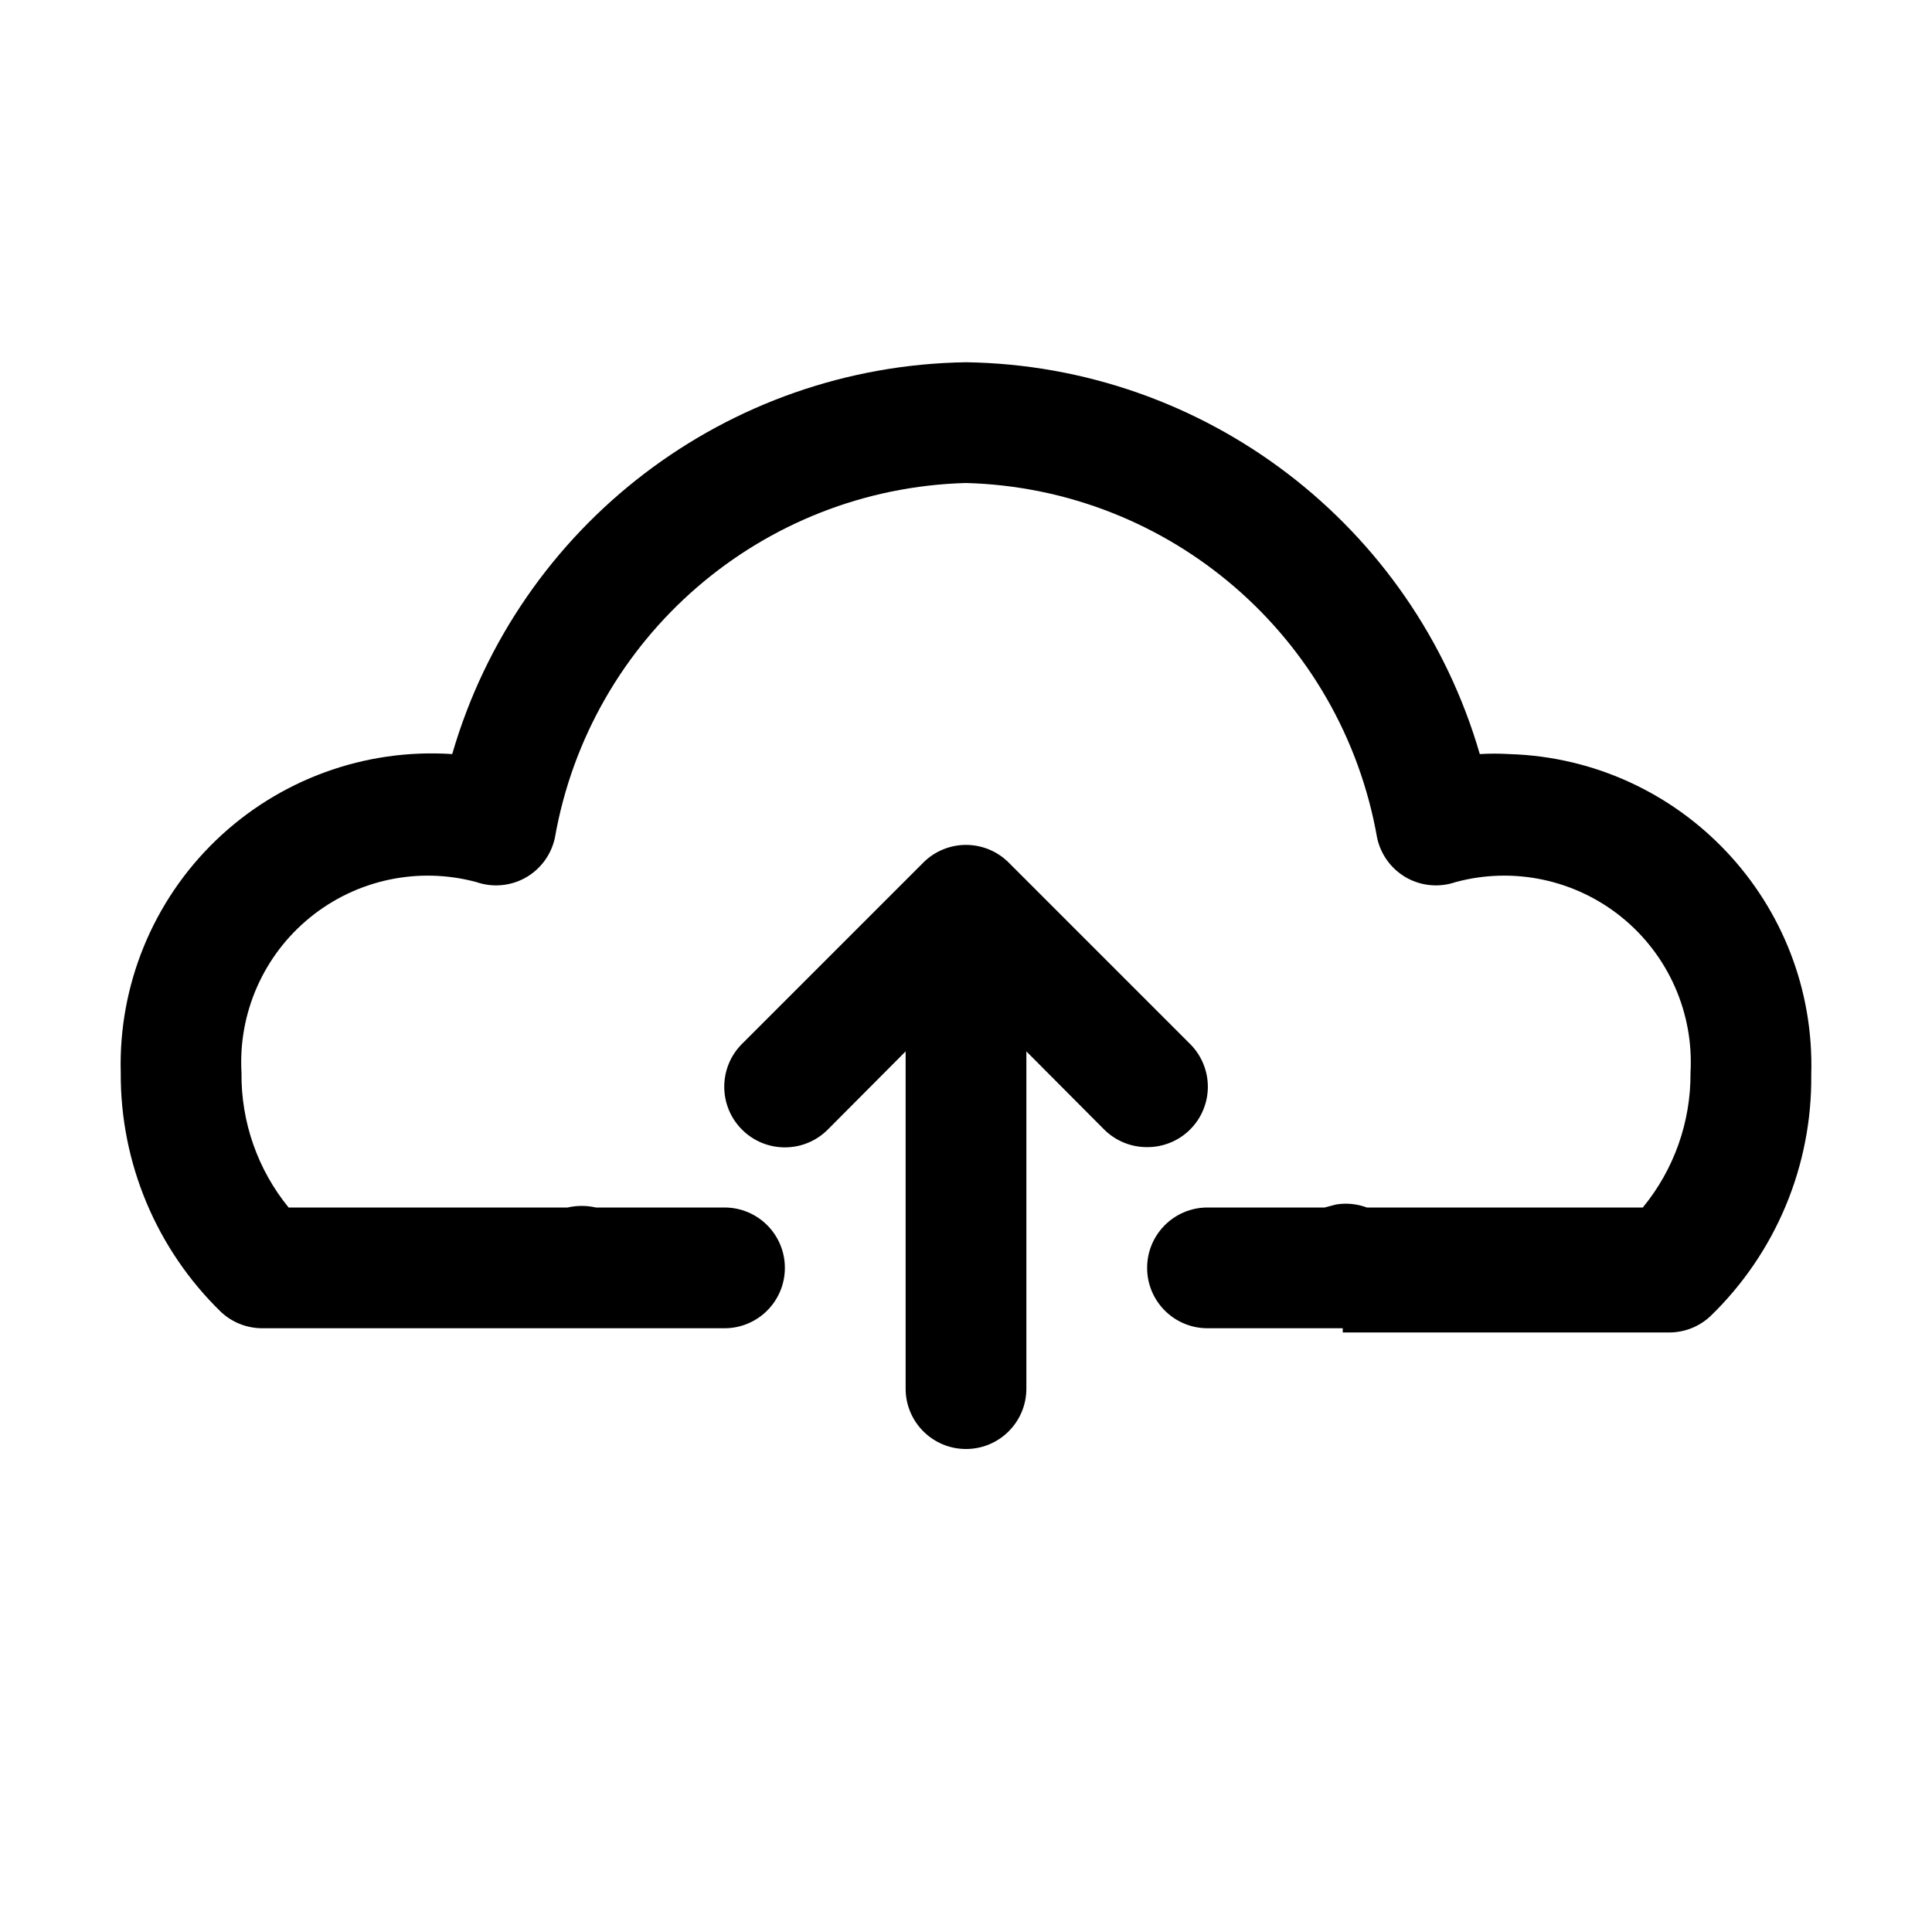
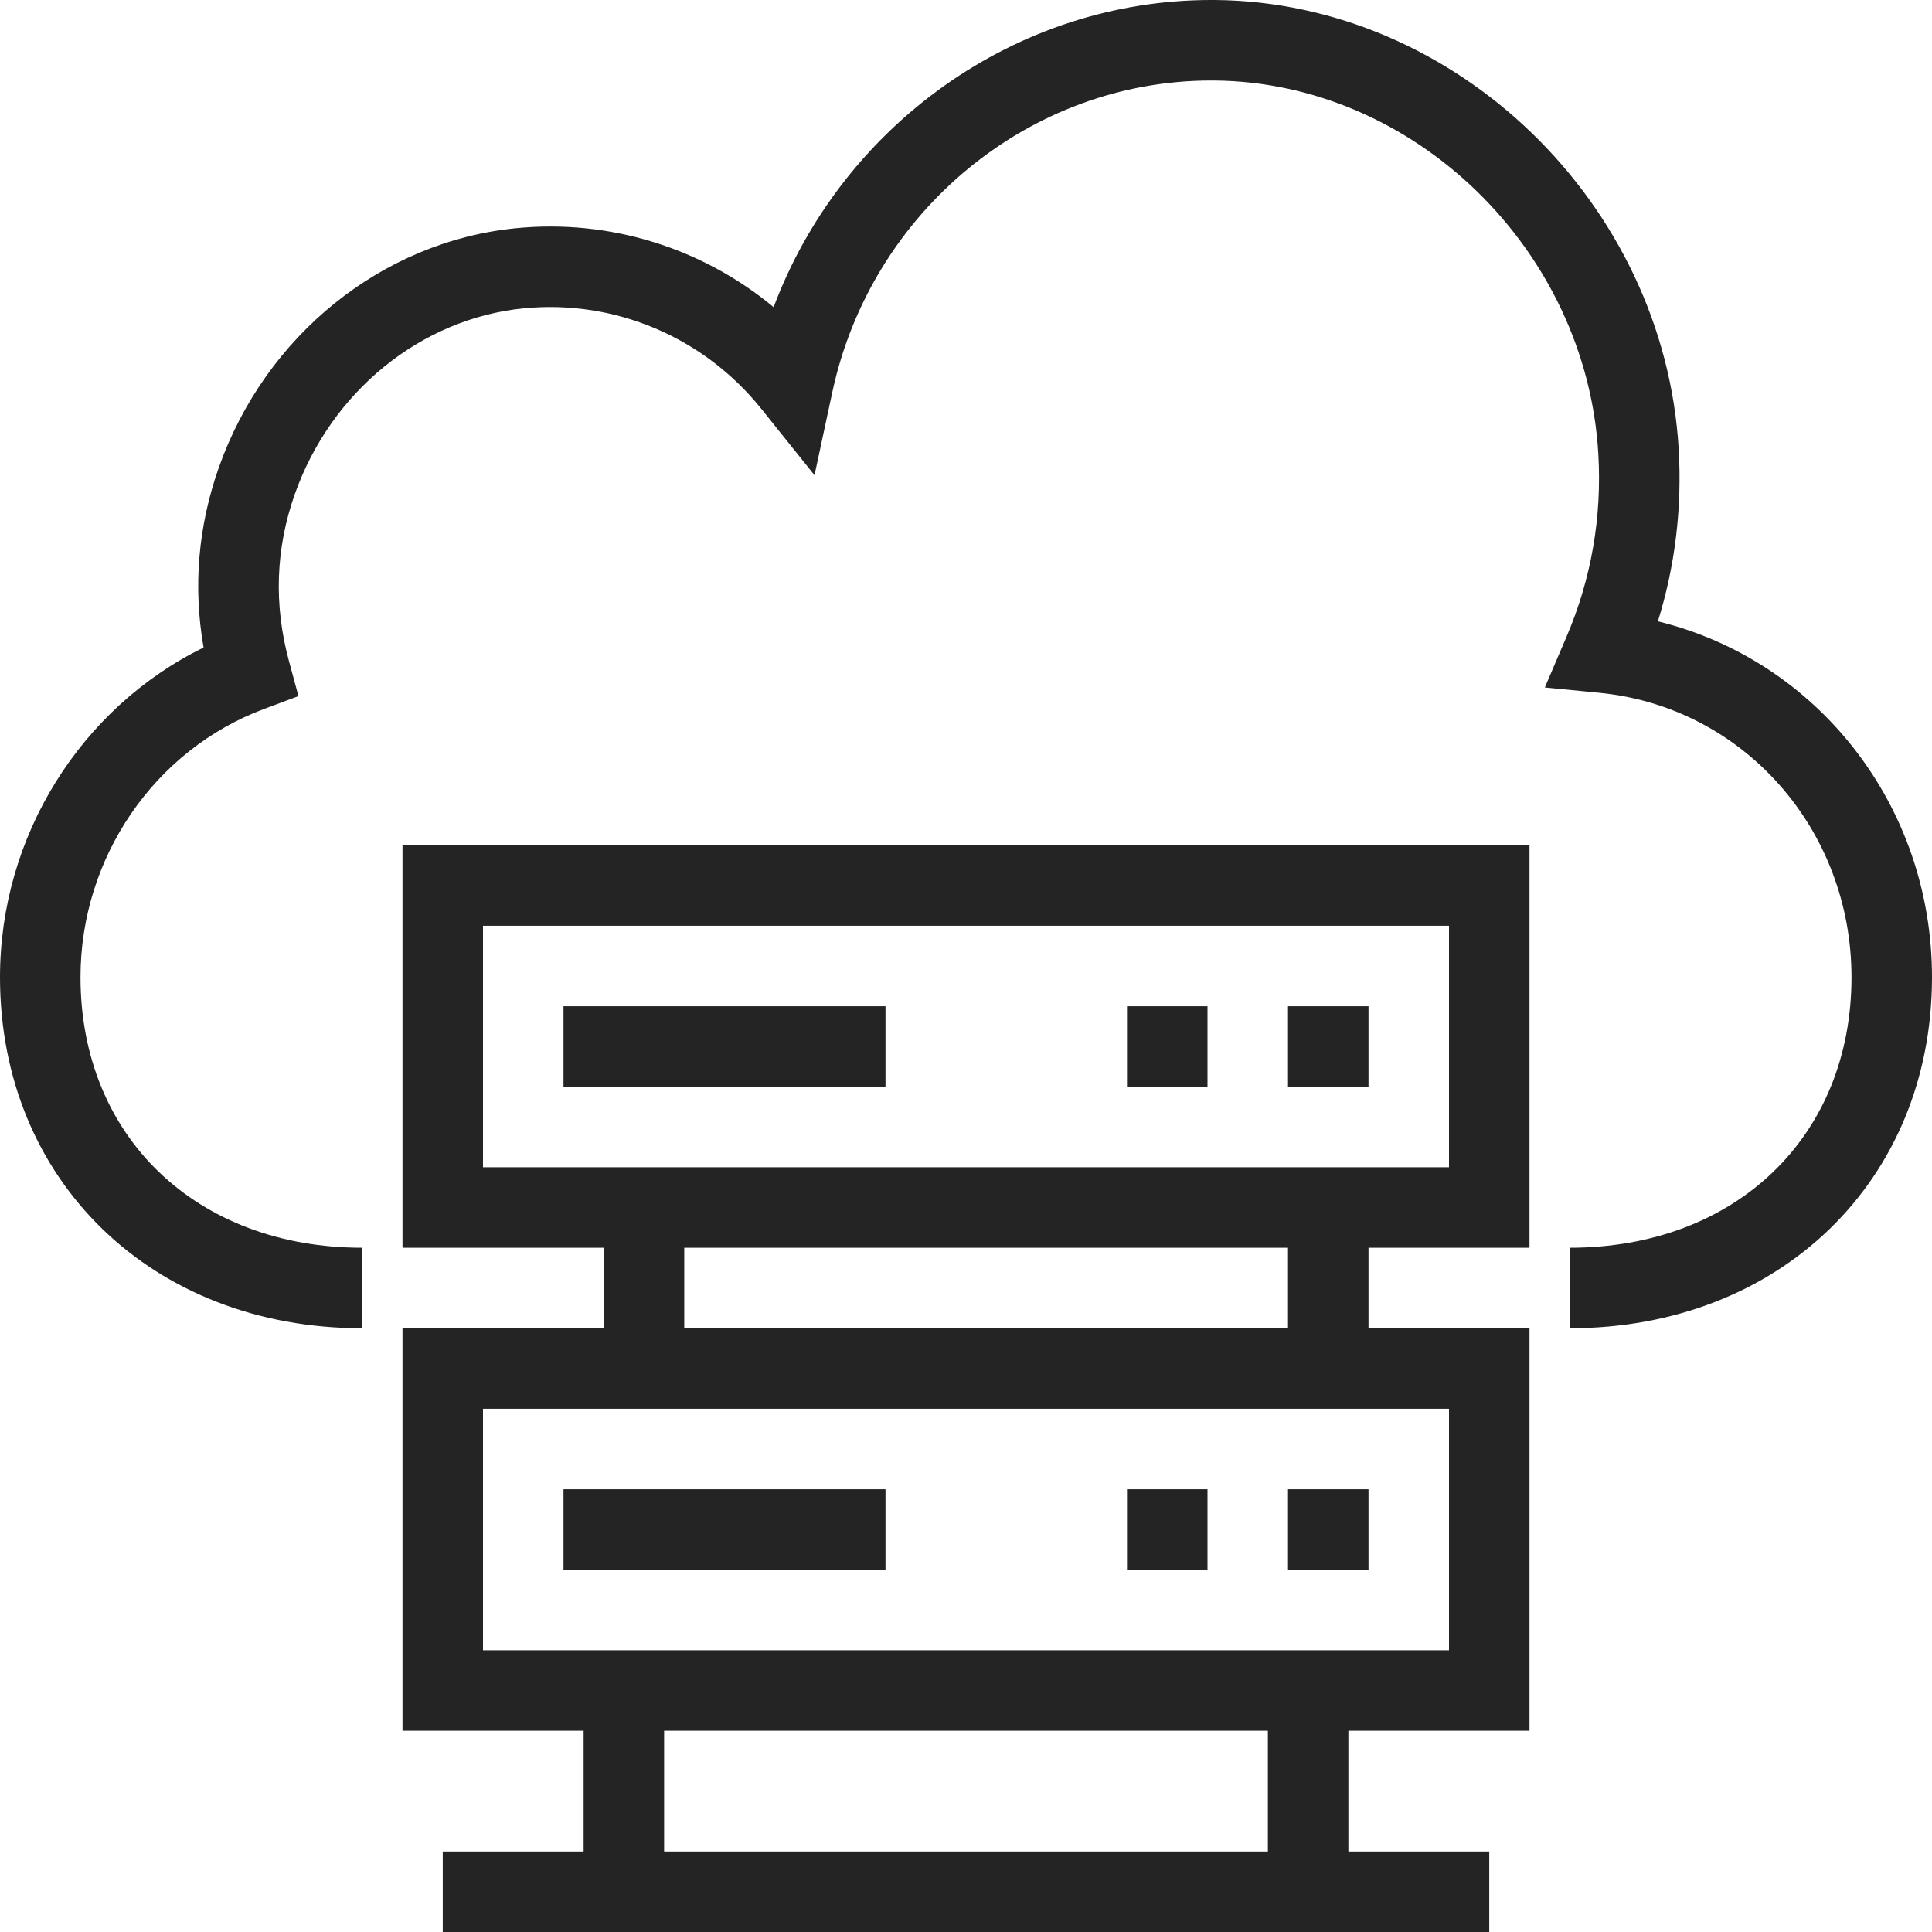
- <svg xmlns="http://www.w3.org/2000/svg" fill="#000000" width="800px" height="800px" viewBox="0 0 32 32">
-   <g data-name="Layer 2" id="Layer_2">
-     <path d="M22.24,22H20a1,1,0,0,1,0-2h1.94l.19-.05a1,1,0,0,1,.51.05h4.57A3.47,3.47,0,0,0,28,17.77a3.09,3.09,0,0,0-3.89-3.16,1,1,0,0,1-.81-.07,1,1,0,0,1-.49-.66A7.11,7.11,0,0,0,16,8a7.11,7.11,0,0,0-6.81,5.88,1,1,0,0,1-.49.66,1,1,0,0,1-.81.07A3.09,3.09,0,0,0,4,17.77,3.47,3.47,0,0,0,4.78,20H9.4a1.06,1.06,0,0,1,.47,0L10,20h2a1,1,0,0,1,0,2H4.35a1,1,0,0,1-.69-.27A5.48,5.48,0,0,1,2,17.77a5.15,5.15,0,0,1,5.49-5.28A9,9,0,0,1,16,6a9,9,0,0,1,8.51,6.49,4,4,0,0,1,.49,0,5.16,5.16,0,0,1,5,5.31,5.48,5.48,0,0,1-1.67,4,1,1,0,0,1-.69.27h-5.4ZM9.71,20.94h0Z" />
-     <path d="M16,24a1,1,0,0,1-1-1V17a1,1,0,0,1,2,0v6A1,1,0,0,1,16,24Z" />
-     <path d="M19,19a1,1,0,0,1-.71-.29L16,16.41l-2.29,2.3a1,1,0,0,1-1.42-1.42l3-3a1,1,0,0,1,1.42,0l3,3a1,1,0,0,1,0,1.42A1,1,0,0,1,19,19Z" />
+ <svg xmlns="http://www.w3.org/2000/svg" fill="#242424" version="1.1" id="Layer_1" viewBox="0 0 491.52 491.52" xml:space="preserve">
+   <g>
+     <g>
+       <path d="M421.785,158.07c4.39-14.12,6.165-28.81,5.29-43.82C423.43,51.76,370.49,0.5,309.07,0c-0.32,0-0.635,0-0.95,0    c-49.645,0-93.895,31.86-111.305,78.14c-18.185-15.08-41.65-22.43-65.57-20.08c-34.035,3.37-63.7,27.27-75.57,60.88    c-5.28,14.95-6.575,30.32-3.885,45.79C20.48,180.12,0,212.77,0,248.62c0,51.74,38.76,89.3,92.16,89.3v-20.48    c-42.205,0-71.68-28.3-71.68-68.82c0-30.4,18.77-57.83,46.71-68.26l8.74-3.26l-2.435-9c-3.87-14.33-3.37-28.57,1.49-42.34    c9.24-26.15,32.115-44.73,58.28-47.32c23.135-2.26,45.765,7.28,60.47,25.63l13.485,16.83l4.52-21.08    c9.875-46.09,50.335-79.34,96.38-79.34c0.26,0,0.52,0,0.78,0c50.86,0.41,94.7,43.02,97.725,94.97    c0.945,16.13-1.78,31.81-8.105,46.59l-5.5,12.86l13.915,1.36c36.545,3.58,64.105,34.69,64.105,72.36    c0,40.52-29.475,68.82-71.68,68.82v20.48c53.4,0,92.16-37.56,92.16-89.3C491.52,204.86,462.33,168,421.785,158.07z" />
+     </g>
+   </g>
+   <g>
+     <g>
+       <path d="M389.12,317.44v-102.4H102.4v102.4h51.2v20.48h-51.2v102.4h46.08v30.72h-35.84v20.48h266.24v-20.48h-35.84v-30.72h46.08    v-102.4h-40.96v-20.48H389.12z M322.56,471.04h-153.6v-30.72h153.6V471.04z M368.64,358.4v61.44H122.88V358.4H368.64z     M174.08,337.92v-20.48h153.6v20.48H174.08z M122.88,296.96v-61.44h245.76v61.44H122.88z" />
+     </g>
+   </g>
+   <g>
+     <g>
+       <rect x="143.36" y="256" width="81.92" height="20.48" />
+     </g>
+   </g>
+   <g>
+     <g>
+       <rect x="327.68" y="256" width="20.48" height="20.48" />
+     </g>
+   </g>
+   <g>
+     <g>
+       <rect x="286.72" y="256" width="20.48" height="20.48" />
+     </g>
+   </g>
+   <g>
+     <g>
+       <rect x="143.36" y="378.88" width="81.92" height="20.48" />
+     </g>
+   </g>
+   <g>
+     <g>
+       <rect x="327.68" y="378.88" width="20.48" height="20.48" />
+     </g>
+   </g>
+   <g>
+     <g>
+       <rect x="286.72" y="378.88" width="20.48" height="20.48" />
+     </g>
  </g>
</svg>
